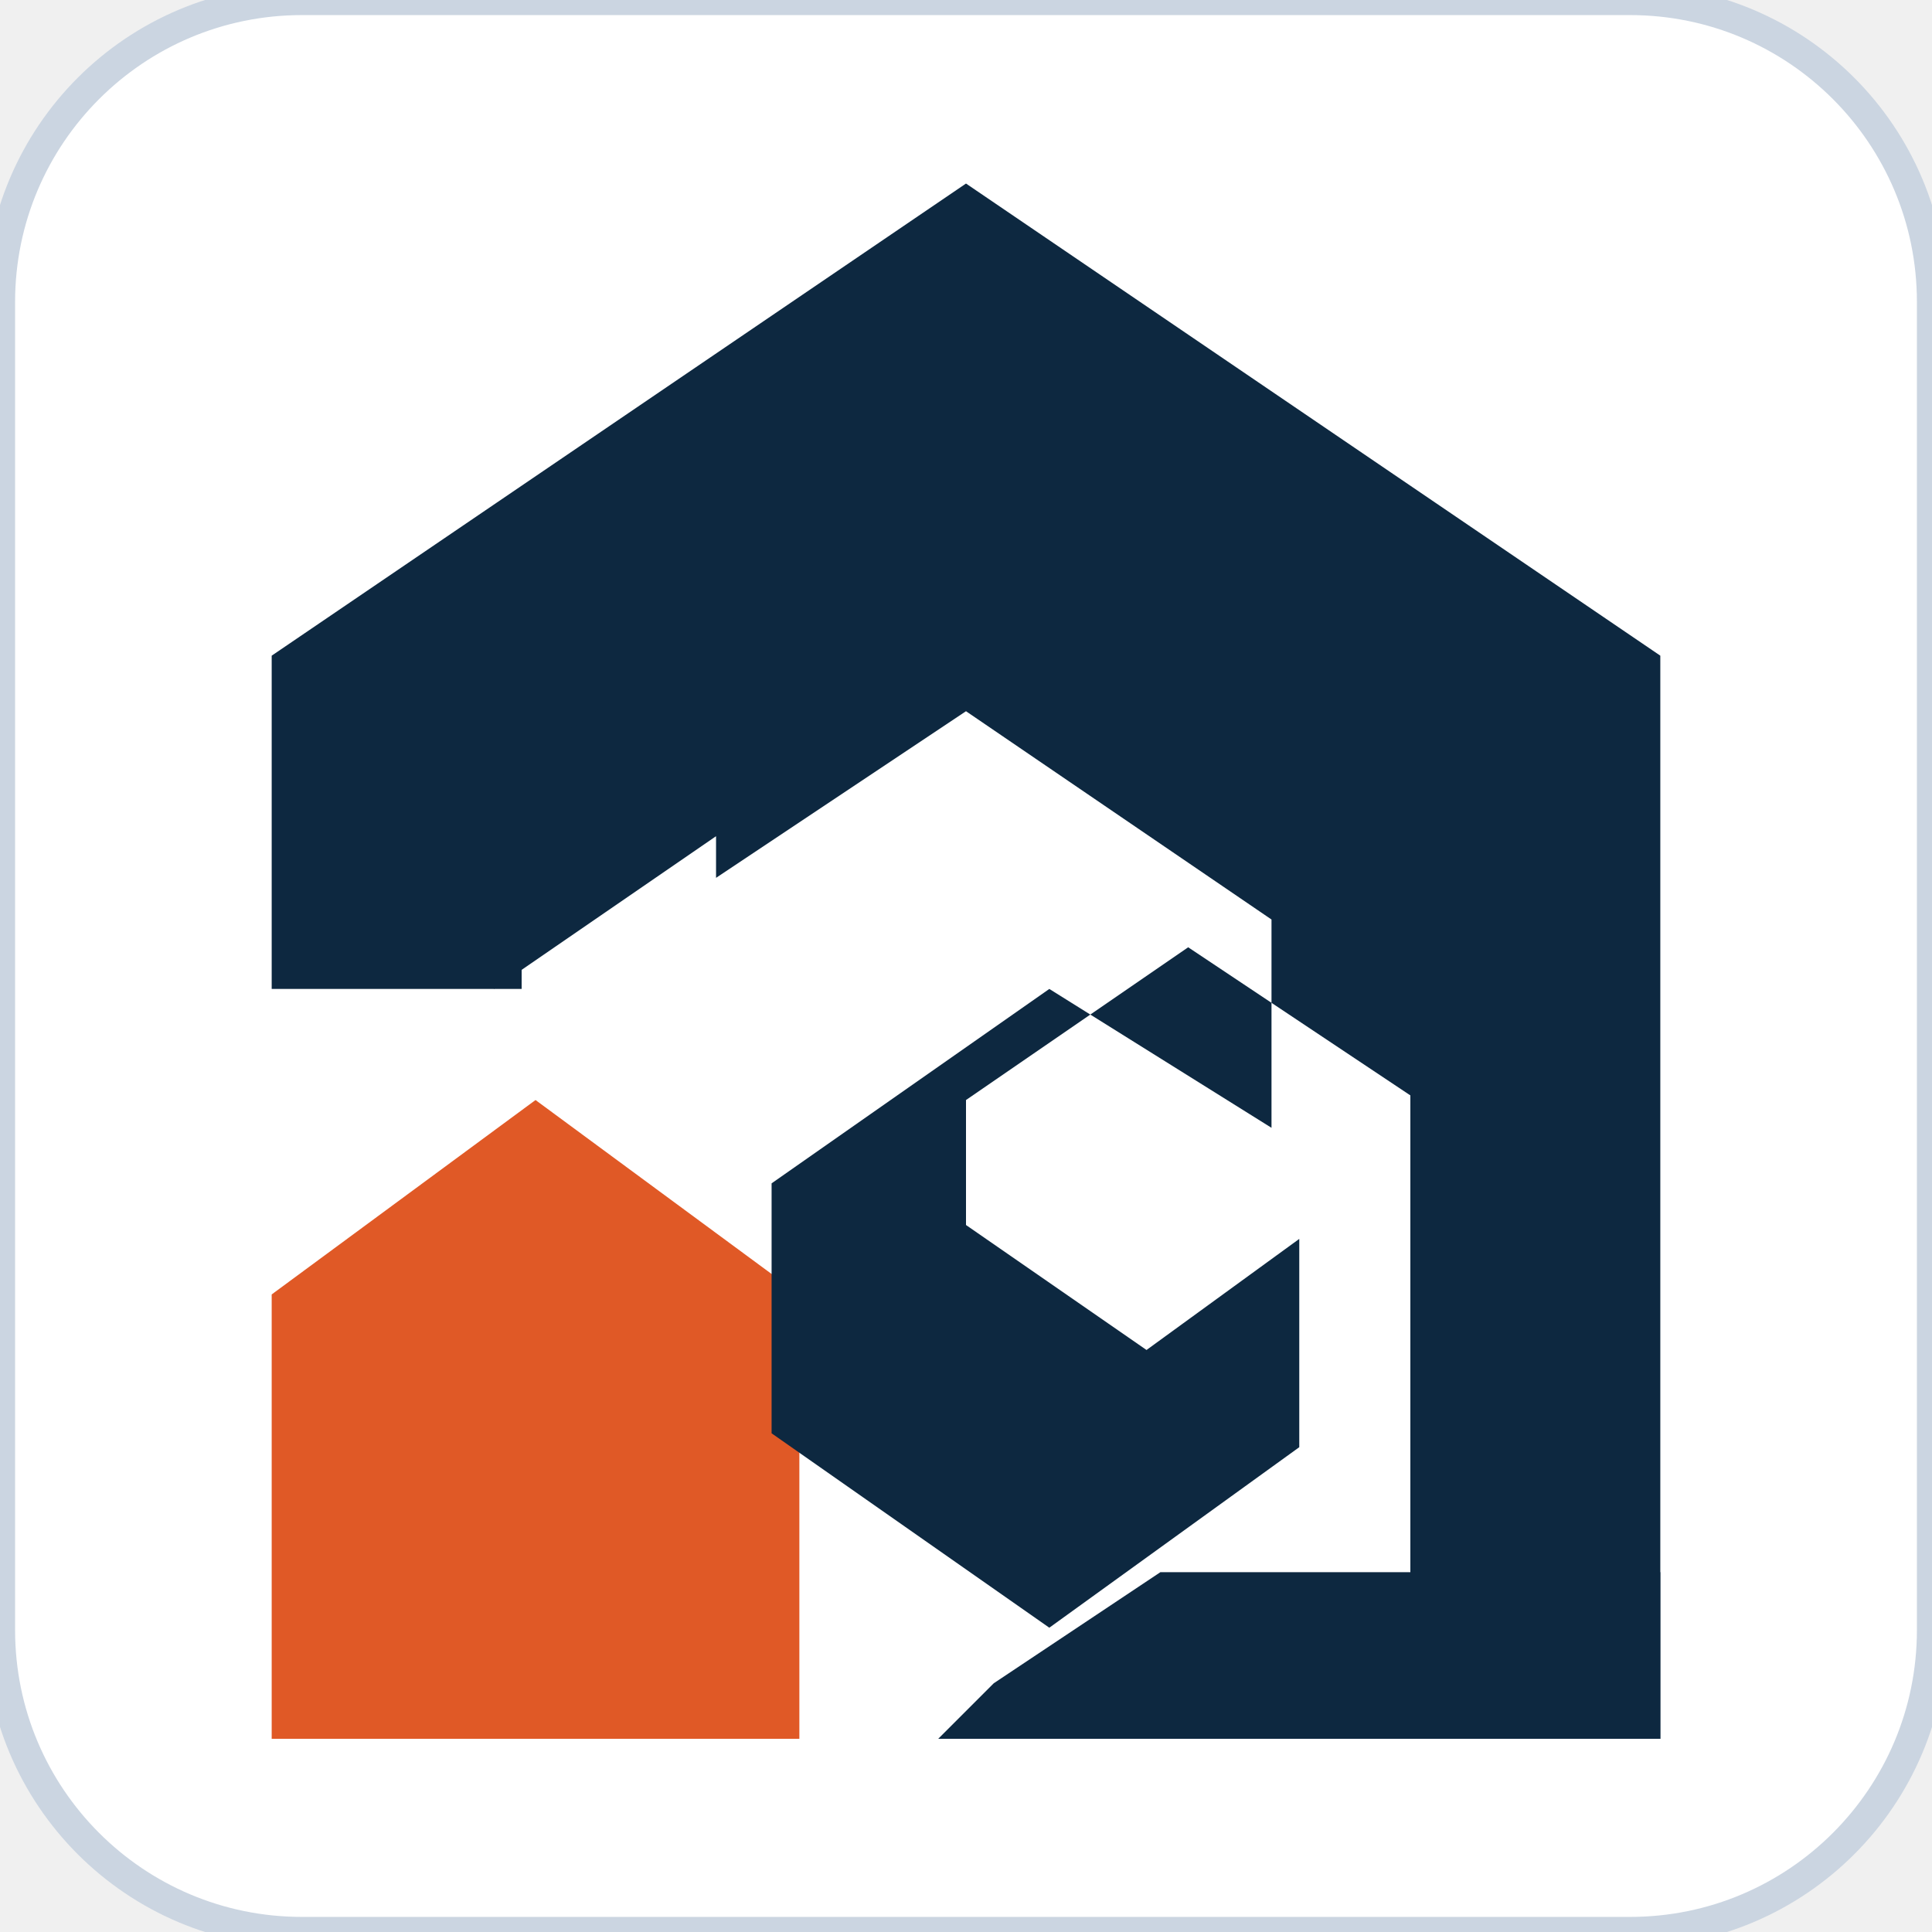
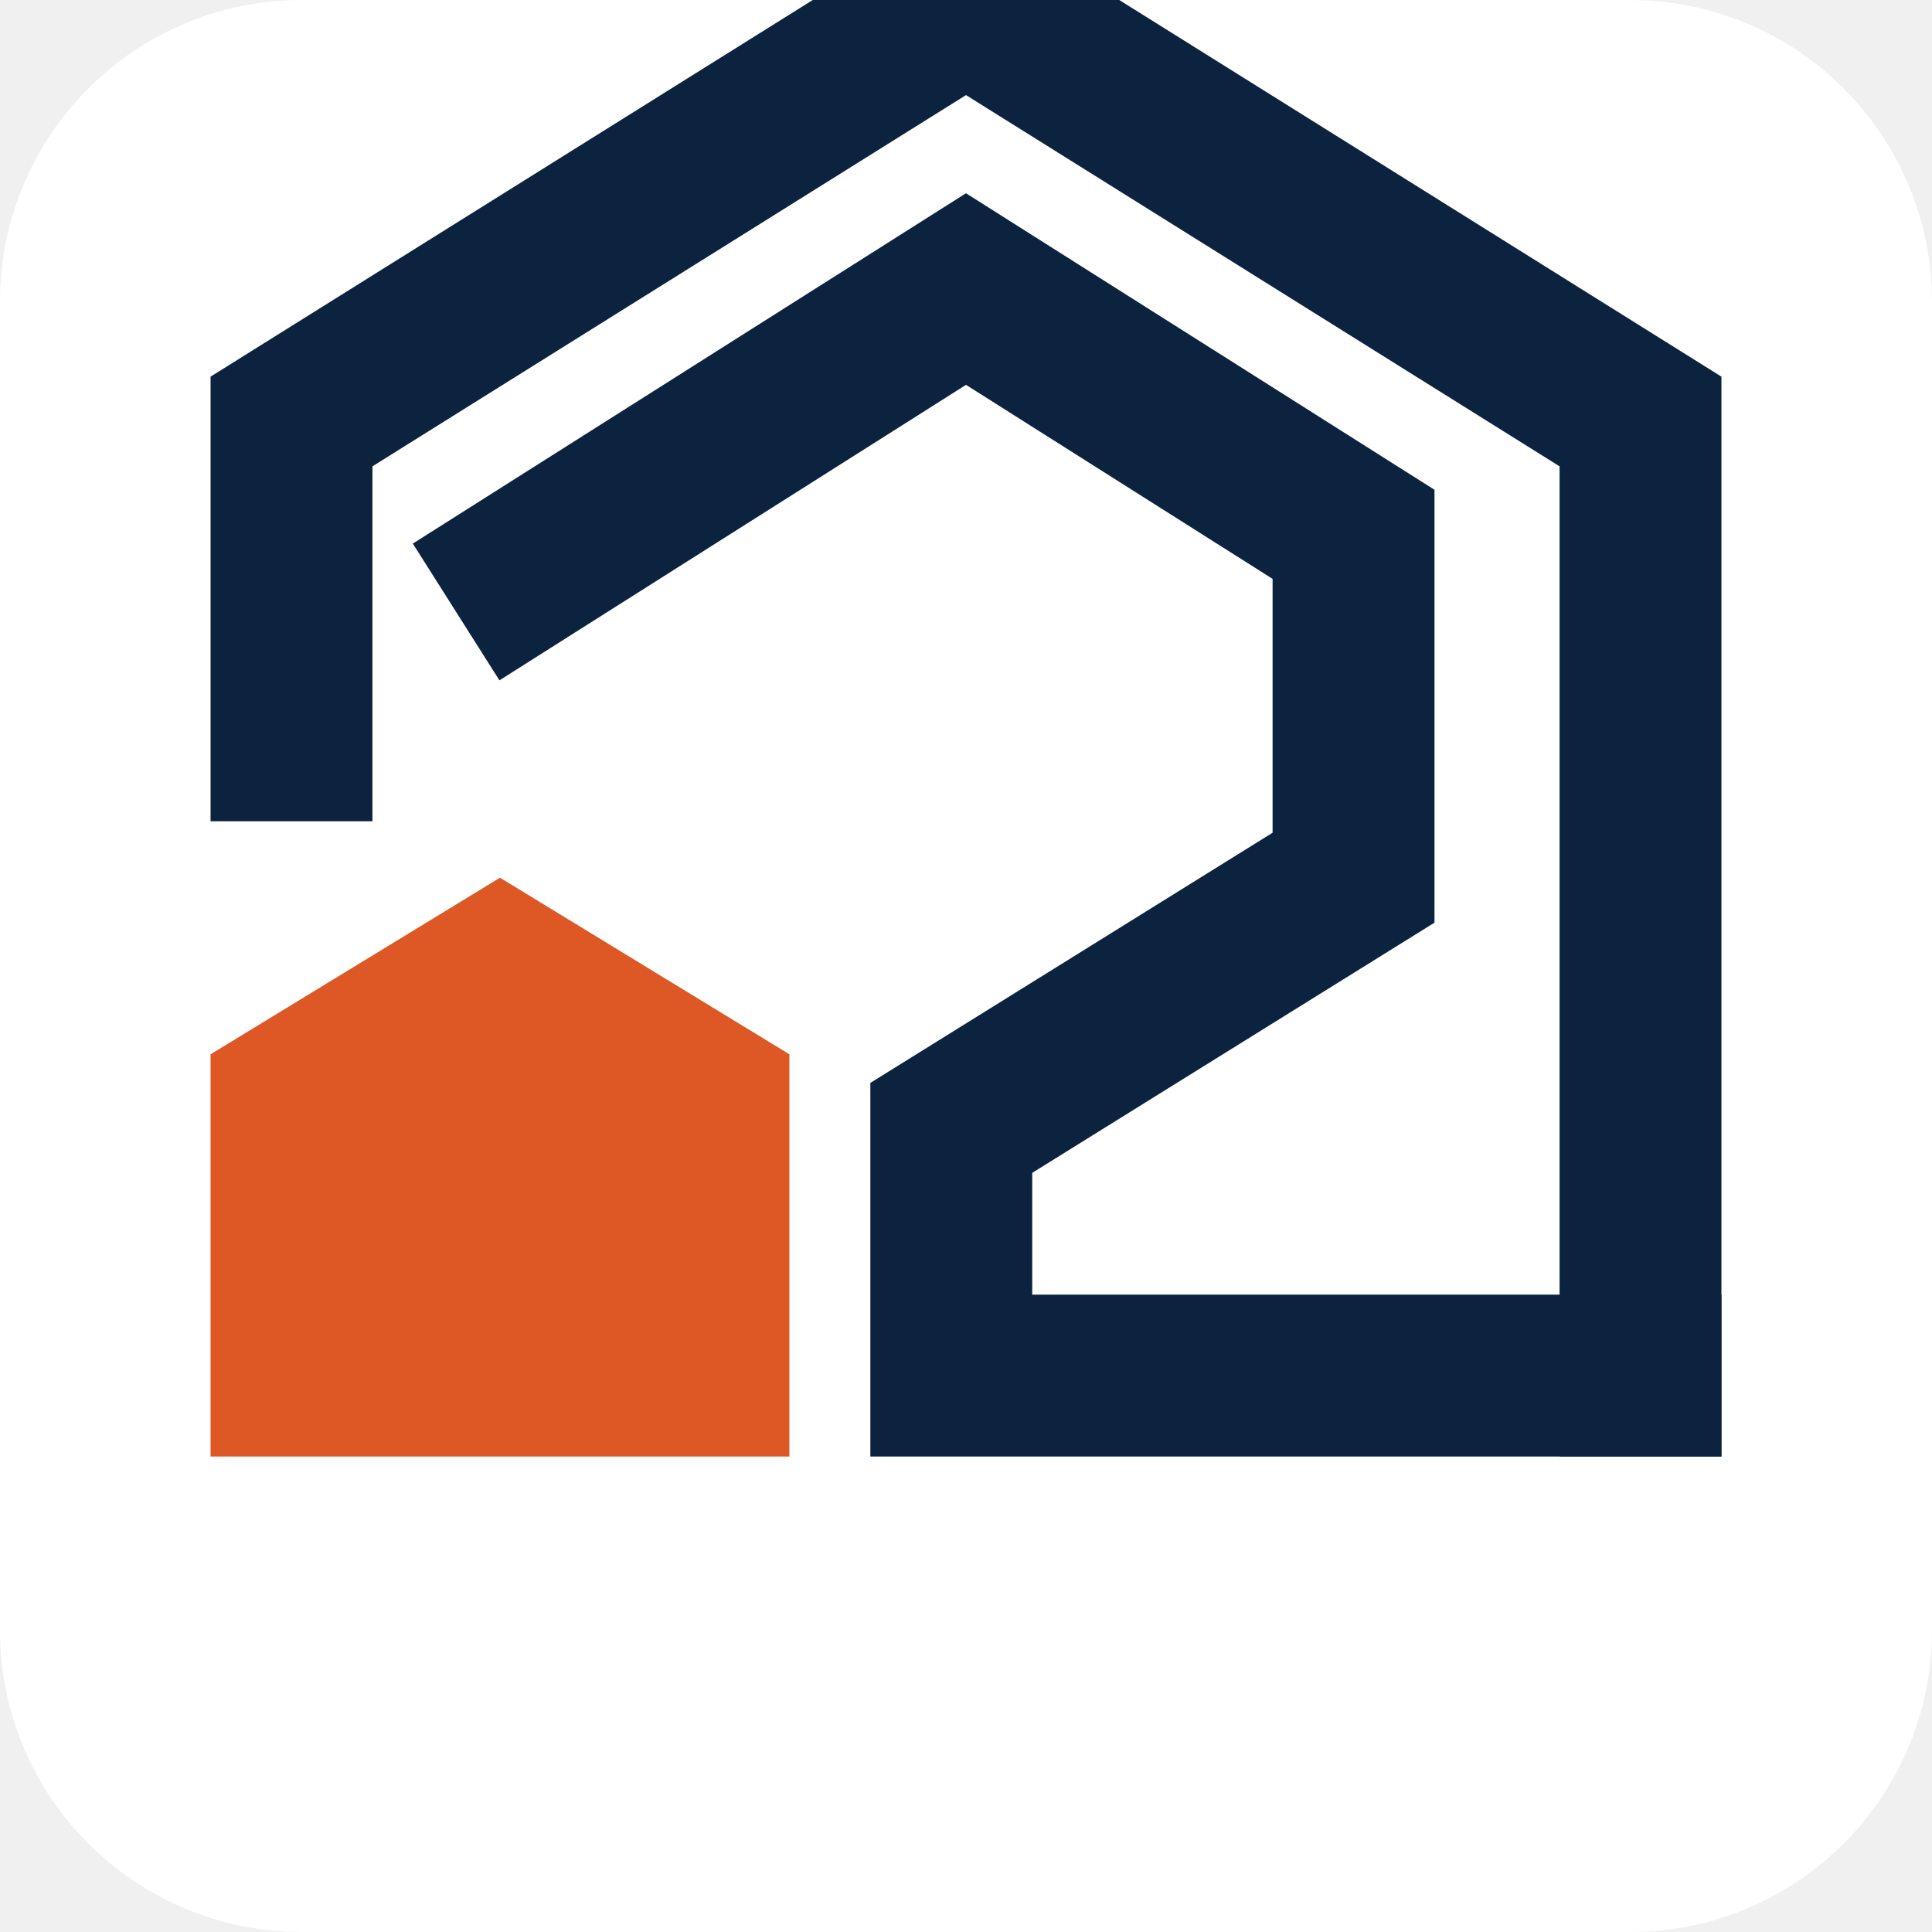
- <svg xmlns="http://www.w3.org/2000/svg" viewBox="0 0 128 128" width="100%" height="100%">
+ <svg xmlns="http://www.w3.org/2000/svg" viewBox="0 0 128 128" width="128" height="128">
  <rect width="128" height="128" rx="20" fill="#FFFFFF" />
-   <rect width="128" height="128" rx="20" fill="none" stroke="#CBD5E1" stroke-width="2" />
-   <g transform="translate(64, 60) scale(0.92)">
-     <polygon points="-50,60 -50,28 -31,14 -12,28 -12,60" fill="#E05926" />
-     <path d="M -50,6 L -50,-18 L 0,-52 L 50,-18 L 50,60 L 32,60 L 32,-8 L 0,-29 L -32,-8 L -32,6 Z" fill="#0D2840" />
-     <path d="M -18,-2           L 0,-14           L 22,1           L 22,16           L 6,6           L -14,20           L -14,38           L 6,52           L 24,39           L 24,24           L 13,32           L 0,23           L 0,14           L 16,3           L 34,15           L 34,-9           L 0,-32           L -34,-9           L -34,6           L -18,-5           Z" fill="#0D2840" />
-     <polygon points="-2,60 50,60 50,48 14,48 2,56" fill="#0D2840" />
+   <g transform="translate(64, 64) scale(0.65)">
+     <g transform="translate(-250, -175)">
+       <polygon points="173,225 173,184 202.5,166 232,184 232,225" fill="#DE5826" />
+       <path d="M 181.25,152 L 181.25,119.5 L 250,76.5 L 318.75,119.5 L 318.75,216.75" fill="none" stroke="#0C2340" stroke-width="16.5" stroke-linejoin="miter" stroke-miterlimit="4" stroke-linecap="square" />
+       <path d="M 205,134.5 L 250,106 L 289.5,131 L 289.5,166 L 248.5,191.5 L 248.5,216.75 L 318.75,216.75" fill="none" stroke="#0C2340" stroke-width="16.5" stroke-linejoin="miter" stroke-miterlimit="4" stroke-linecap="square" />
+     </g>
  </g>
</svg>
